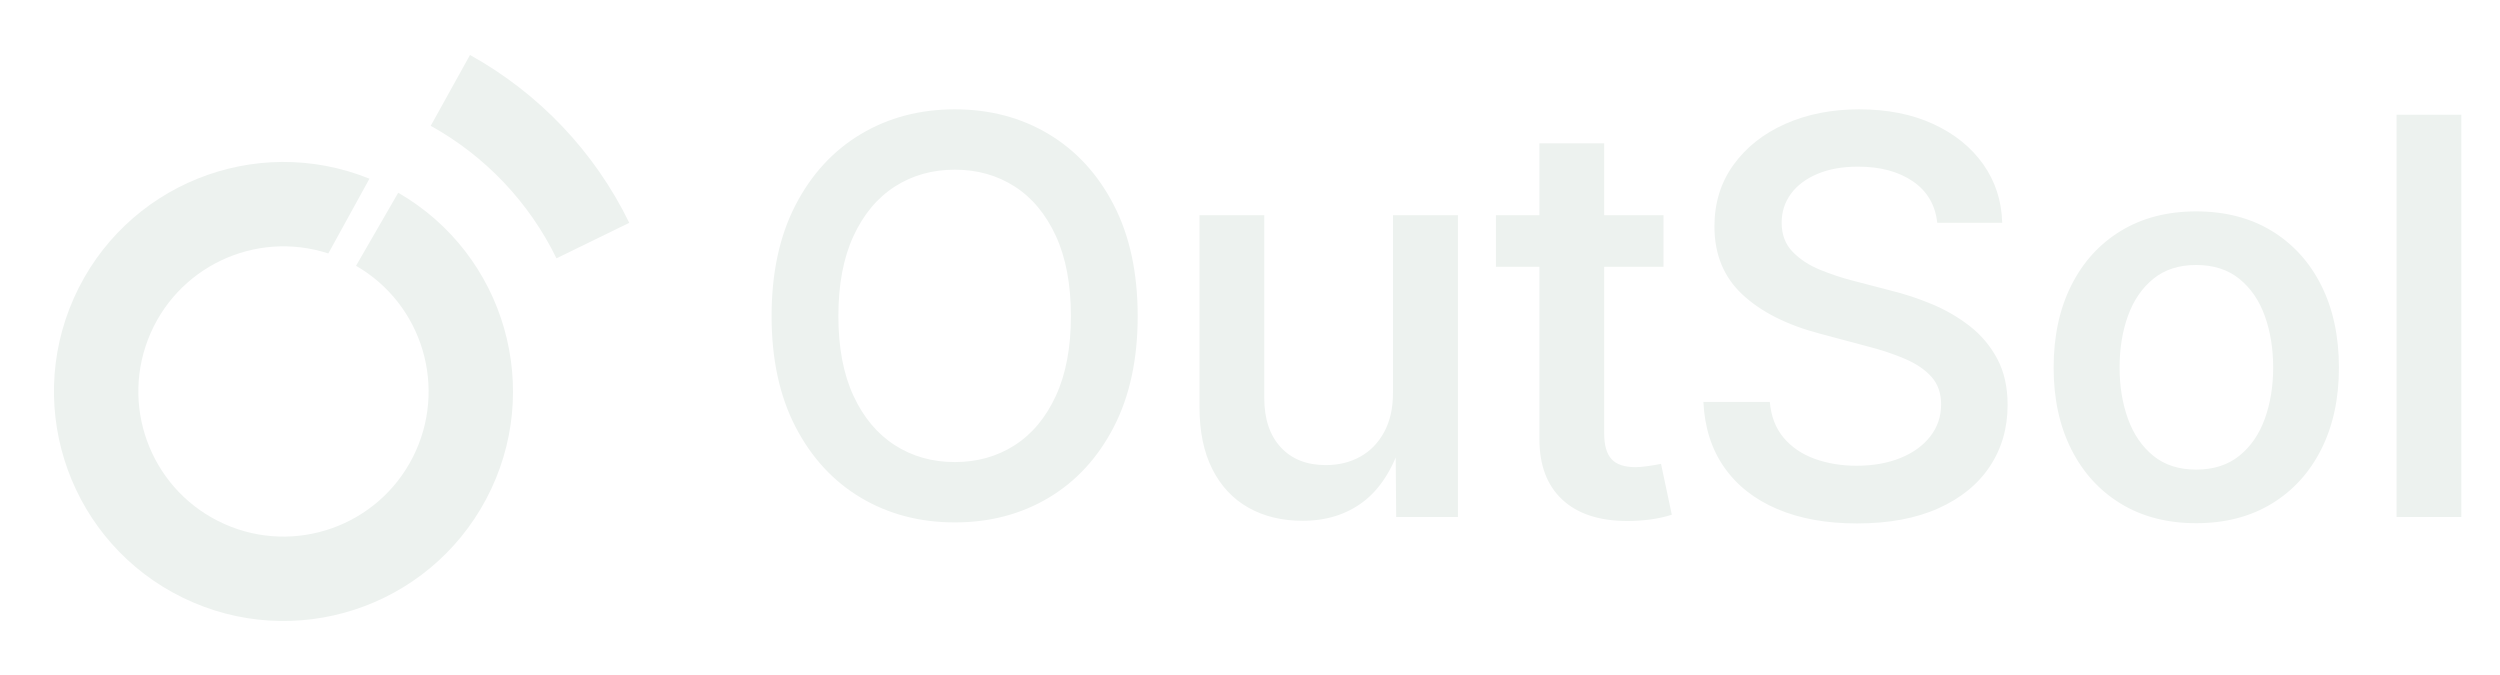
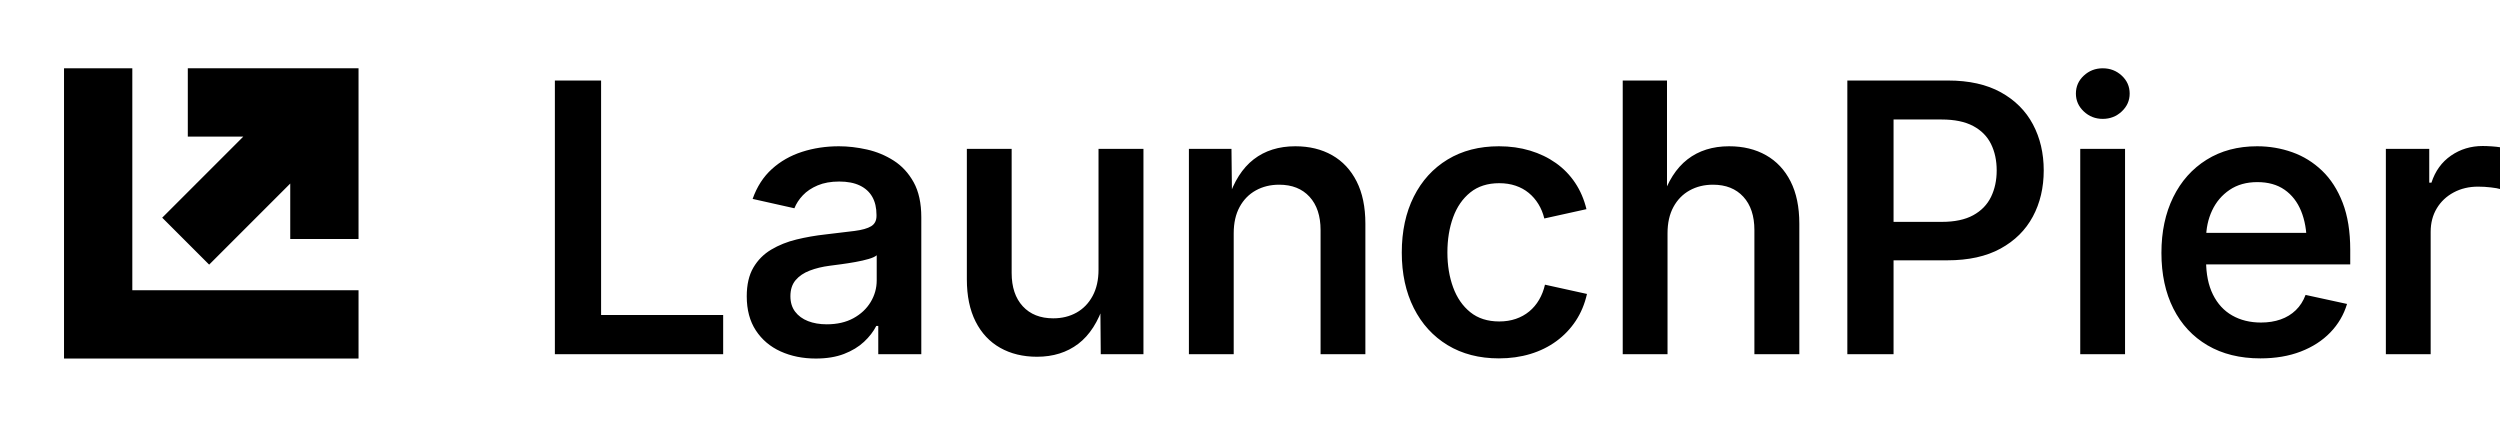
- <svg xmlns="http://www.w3.org/2000/svg" viewBox="0 0 370.4 100" role="img" aria-labelledby="outsol-lockup-solid-title" color="#EDF2EF">
-   <g fill="#EDF2EF">
-     <path d="M59.000 28.555A34 34 0 1 1 54.737 26.476L48.644 37.552A21.5 21.5 0 1 0 52.750 39.380Z" />
-     <path d="M69.634 8.147A57 57 0 0 1 93.231 33.013L82.446 38.273A45 45 0 0 0 63.816 18.642Z" />
+ <svg xmlns="http://www.w3.org/2000/svg" viewBox="0 0 585.718 100" fill="currentColor" role="img" aria-label="LaunchPier">
+   <g>
+     <path d="M15 16H31V68H84V84H15Z" />
+     <path d="M44 16H84V56H68V43L49 62L38 51L57 32H44Z" />
  </g>
-   <g fill="#EDF2EF" transform="translate(110 17) scale(0.04)">
-     <path d="M786.7 1510Q592.46 1510 438.91 1418.71Q285.36 1327.43 196.66 1156.2Q107.96 984.97 107.96 746Q107.96 505.76 196.66 334.4Q285.36 163.03 438.91 71.52Q592.46 -20 786.7 -20Q980.94 -20 1133.99 71.52Q1287.04 163.03 1375.51 334.4Q1463.98 505.76 1463.98 746Q1463.98 985.24 1375.51 1156.47Q1287.04 1327.7 1133.99 1418.85Q980.94 1510 786.7 1510ZM786.7 1286.49Q911.06 1286.49 1008.03 1224.39Q1105 1162.29 1160.81 1041.45Q1216.62 920.61 1216.62 746Q1216.62 569.66 1160.81 448.69Q1105 327.71 1008.03 265.61Q911.06 203.51 786.7 203.51Q661.88 203.51 564.54 265.98Q467.2 328.44 411.26 449.42Q355.32 570.39 355.32 746Q355.32 920.61 411.26 1041.08Q467.2 1161.56 564.54 1224.02Q661.88 1286.49 786.7 1286.49ZM2074.85 1504Q1960.5 1504 1874.33 1455.48Q1788.15 1406.95 1740.52 1312.68Q1692.88 1218.41 1692.88 1082.54V372H1932.81V1048.91Q1932.81 1165.49 1993.79 1231.61Q2054.78 1297.73 2160.71 1297.73Q2232.61 1297.73 2288.68 1266.37Q2344.76 1235.02 2377.17 1174.94Q2409.58 1114.86 2409.58 1030.66V372H2650.24V1490H2421.44L2419.28 1214.95H2440.04Q2391.82 1363.85 2299.02 1433.93Q2206.22 1504 2074.85 1504ZM3411.65 372V563.25H2791V372ZM2951.98 106H3191.91V1181.37Q3191.91 1245.57 3219.04 1275.49Q3246.16 1305.4 3308.79 1305.4Q3326.06 1305.4 3354.72 1301.26Q3383.38 1297.13 3402.41 1293.13L3442.38 1481.57Q3403.32 1494 3360.93 1499.4Q3318.55 1504.81 3278.42 1504.81Q3121.81 1504.81 3036.9 1425.75Q2951.98 1346.68 2951.98 1201.58ZM4128.15 1513.84Q3958.24 1513.84 3832.72 1460.36Q3707.2 1406.87 3636.69 1306.22Q3566.18 1205.56 3559.34 1063.83H3805.36Q3812.28 1143.51 3856.29 1195.98Q3900.3 1248.46 3971.13 1274.28Q4041.96 1300.11 4126.53 1300.11Q4217.81 1300.11 4288.46 1271.7Q4359.1 1243.29 4399.49 1191.79Q4439.87 1140.29 4439.87 1072.63Q4439.87 1010.89 4404.5 971.15Q4369.13 931.42 4306.99 904.58Q4244.85 877.74 4164.04 857.09L3992.14 811.22Q3807.55 762.65 3703.91 665.89Q3600.26 569.14 3600.26 413.85Q3600.26 283.53 3670.69 185.79Q3741.12 88.05 3862.39 34.02Q3983.65 -20 4136.56 -20Q4292.74 -20 4410.73 34.29Q4528.73 88.59 4595.85 183.49Q4662.97 278.39 4666.16 400.3H4425.62Q4414.78 301.01 4335.26 246.64Q4255.73 192.27 4132.18 192.27Q4045.36 192.27 3981.63 219.18Q3917.9 246.09 3883.57 292.9Q3849.24 339.71 3849.24 399.72Q3849.24 466.11 3890.18 507.94Q3931.13 549.77 3991.69 574.38Q4052.25 598.99 4110.57 613.99L4252.28 650.94Q4329.28 669.64 4406.1 701.69Q4482.92 733.74 4546.36 783.21Q4609.79 832.68 4647.97 904.32Q4686.16 975.95 4686.16 1074.82Q4686.16 1203.57 4620.23 1302.79Q4554.3 1402 4429.52 1457.92Q4304.74 1513.84 4128.15 1513.84ZM5384.56 1512.92Q5224.46 1512.92 5105.78 1440.79Q4987.09 1368.65 4921.88 1238.79Q4856.66 1108.92 4856.66 936.92Q4856.66 762.73 4921.88 632.5Q4987.09 502.27 5105.78 430.13Q5224.46 358 5384.56 358Q5545.39 358 5664.17 430.13Q5782.95 502.27 5848.16 632.5Q5913.38 762.73 5913.38 936.92Q5913.38 1108.92 5848.16 1238.79Q5782.95 1368.65 5664.17 1440.79Q5545.39 1512.92 5384.56 1512.92ZM5384.56 1314.4Q5481.09 1314.4 5544.51 1263.14Q5607.92 1211.89 5638.87 1126.03Q5669.83 1040.17 5669.83 936.38Q5669.83 831.59 5638.87 745.4Q5607.92 659.22 5544.51 607.87Q5481.09 556.52 5384.56 556.52Q5288.49 556.52 5225.66 607.87Q5162.84 659.22 5131.89 745.04Q5100.94 830.86 5100.94 936.38Q5100.94 1040.17 5131.89 1126.03Q5162.84 1211.89 5225.66 1263.14Q5288.49 1314.4 5384.56 1314.4ZM6366.81 0V1490H6126.88V0Z" />
+   <g transform="translate(130 16) scale(.068)">
+     <path d="M0.0 985.005V42.123H159.229V849.902H579.83V985.005ZM899.076 1000.0Q831.816 1000.0 777.807 975.508Q723.798 951.016 692.436 903.201Q661.074 855.386 661.074 785.595Q661.074 725.574 683.845 686.695Q706.616 647.815 745.433 624.708Q784.249 601.6 832.52 589.84Q880.79 578.08 931.789 572.481Q993.977 565.348 1032.659 560.372Q1071.341 555.395 1089.731 544.182Q1108.12 532.969 1108.12 508.664V505.232Q1108.12 468.406 1093.581 442.909Q1079.041 417.411 1050.508 403.782Q1021.976 390.154 979.724 390.154Q936.753 390.154 905.421 403.423Q874.089 416.692 854.357 437.598Q834.626 458.503 825.24 482.272L681.324 450.029Q703.615 386.94 747.805 347Q791.995 307.061 851.6 287.864Q911.205 268.668 978.564 268.668Q1025.482 268.668 1075.283 279.853Q1125.084 291.038 1167.53 318.173Q1209.976 345.307 1236.228 392.796Q1262.479 440.284 1262.479 513.342V985.005H1114.21V887.725H1107.345Q1092.588 916.778 1065.008 942.493Q1037.428 968.207 996.306 984.104Q955.183 1000.0 899.076 1000.0ZM936.733 882.072Q990.173 882.072 1028.644 861.037Q1067.114 840.002 1087.981 805.372Q1108.849 770.742 1108.849 730.809V644.204Q1100.977 651.155 1081.026 656.979Q1061.074 662.804 1035.936 667.32Q1010.798 671.835 986.829 675.043Q962.86 678.25 946.772 680.33Q908.919 685.21 878.086 697.004Q847.252 708.797 829.381 729.976Q811.511 751.155 811.511 785.276Q811.511 817.059 827.761 838.55Q844.012 860.04 872.18 871.056Q900.348 882.072 936.733 882.072ZM1661.263 993.864Q1588.845 993.864 1534.284 963.072Q1479.724 932.28 1449.574 872.614Q1419.425 812.948 1419.425 727.184V277.527H1573.784V705.119Q1573.784 778.368 1612.077 819.916Q1650.37 861.465 1716.937 861.465Q1762.095 861.465 1797.267 841.776Q1832.439 822.088 1852.755 784.385Q1873.071 746.682 1873.071 693.854V277.527H2027.88V985.005H1880.78L1879.323 810.781H1892.323Q1861.968 904.665 1803.358 949.264Q1744.747 993.864 1661.263 993.864ZM2338.847 568.678V985.005H2184.488V277.527H2331.137L2333.046 451.751H2319.594Q2349.498 358.768 2407.659 313.718Q2465.819 268.668 2551.105 268.668Q2623.706 268.668 2677.95 299.46Q2732.194 330.252 2762.343 389.693Q2792.493 449.134 2792.493 535.348V985.005H2638.134V557.413Q2638.134 484.164 2600.066 442.616Q2561.998 401.068 2495.431 401.068Q2450.456 401.068 2414.967 420.756Q2379.479 440.444 2359.163 477.831Q2338.847 515.218 2338.847 568.678ZM3252.602 999.463Q3150.949 999.463 3075.759 953.81Q3000.569 908.157 2959.25 825.983Q2917.93 743.809 2917.93 634.967Q2917.93 524.772 2959.25 442.373Q3000.569 359.974 3075.759 314.321Q3150.949 268.668 3252.602 268.668Q3310.237 268.668 3359.808 283.597Q3409.379 298.526 3448.854 326.437Q3488.328 354.349 3515.174 394.562Q3542.02 434.775 3554.206 485.343L3409.014 517.444Q3402.332 490.051 3388.607 467.726Q3374.883 445.4 3355.243 429.269Q3335.602 413.137 3310.047 404.508Q3284.491 395.879 3253.696 395.879Q3193.573 395.879 3154.024 427.705Q3114.475 459.531 3094.787 513.452Q3075.099 567.373 3075.099 634.602Q3075.099 700.749 3094.787 754.627Q3114.475 808.505 3154.024 840.378Q3193.573 872.252 3253.696 872.252Q3284.942 872.252 3310.948 863.307Q3336.954 854.361 3357.136 837.688Q3377.318 821.015 3391.042 797.515Q3404.767 774.015 3411.267 745.539L3556.008 777.457Q3544.273 829.473 3517.202 870.319Q3490.13 911.165 3450.522 940.16Q3410.913 969.155 3360.801 984.309Q3310.688 999.463 3252.602 999.463ZM3833.536 568.678V985.005H3679.176V42.123H3831.713V451.751H3814.283Q3844.187 358.768 3902.347 313.718Q3960.508 268.668 4045.794 268.668Q4118.395 268.668 4172.864 299.46Q4227.333 330.252 4257.483 389.693Q4287.632 449.134 4287.632 535.348V985.005H4132.822V557.413Q4132.822 484.164 4094.755 442.616Q4056.687 401.068 3990.12 401.068Q3945.144 401.068 3909.656 420.756Q3874.168 440.444 3853.852 477.831Q3833.536 515.218 3833.536 568.678ZM4453.059 985.005V42.123H4799.844Q4908.494 42.123 4981.872 82.671Q5055.249 123.219 5092.471 193.116Q5129.692 263.013 5129.692 351.914Q5129.692 440.997 5092.197 510.889Q5054.703 580.781 4980.913 621.19Q4907.123 661.598 4797.743 661.598H4565.109V529.132H4778.746Q4845.034 529.132 4886.77 506.237Q4928.505 483.342 4948.069 443.193Q4967.633 403.045 4967.633 351.914Q4967.633 300.418 4948.069 260.811Q4928.505 221.205 4886.544 198.808Q4844.584 176.411 4777.844 176.411H4612.288V985.005ZM5255.497 985.005V277.527H5409.856V985.005ZM5332.945 174.297Q5295.023 174.297 5267.782 148.677Q5240.542 123.057 5240.542 87.189Q5240.542 50.588 5267.782 25.294Q5295.023 0.0 5332.945 0.0Q5371.266 0.0 5398.532 25.275Q5425.799 50.549 5425.799 87.179Q5425.799 123.076 5398.532 148.687Q5371.266 174.297 5332.945 174.297ZM5876.284 999.463Q5770.671 999.463 5694.13 954.539Q5617.588 909.615 5576.403 827.983Q5535.218 746.351 5535.218 635.868Q5535.218 526.843 5575.818 444.219Q5616.419 361.594 5690.703 315.131Q5764.986 268.668 5864.999 268.668Q5928.244 268.668 5985.897 289.158Q6043.55 309.648 6088.619 352.737Q6133.687 395.826 6159.719 463.354Q6185.75 530.882 6185.75 625.14V675.698H5612.784V567.121H6107.785L6035.678 600.735Q6035.678 538.78 6016.488 491.782Q5997.299 444.784 5959.552 418.466Q5921.806 392.148 5865.728 392.148Q5809.651 392.148 5770.102 418.917Q5730.553 445.685 5709.787 489.98Q5689.02 534.274 5689.02 587.669V662.333Q5689.02 731.69 5712.677 779.503Q5736.335 827.316 5779.09 851.65Q5821.846 875.983 5878.192 875.983Q5915.402 875.983 5945.838 865.326Q5976.274 854.67 5998.22 833.404Q6020.166 812.139 6031.815 780.807L6174.724 811.911Q6157.906 867.982 6117.032 910.213Q6076.158 952.443 6015.159 975.953Q5954.159 999.463 5876.284 999.463ZM6308.487 985.005V277.527H6457.956V394.023H6465.55Q6484.985 334.039 6532.924 300.903Q6580.863 267.767 6642.139 267.767Q6655.889 267.767 6673.017 268.946Q6690.146 270.126 6701.729 272.034V415.91Q6692.658 413.005 6670.312 410.382Q6647.967 407.76 6626.097 407.76Q6579.299 407.76 6542.123 427.684Q6504.946 447.607 6483.896 482.622Q6462.846 517.636 6462.846 563.543V985.005Z" />
  </g>
</svg>
